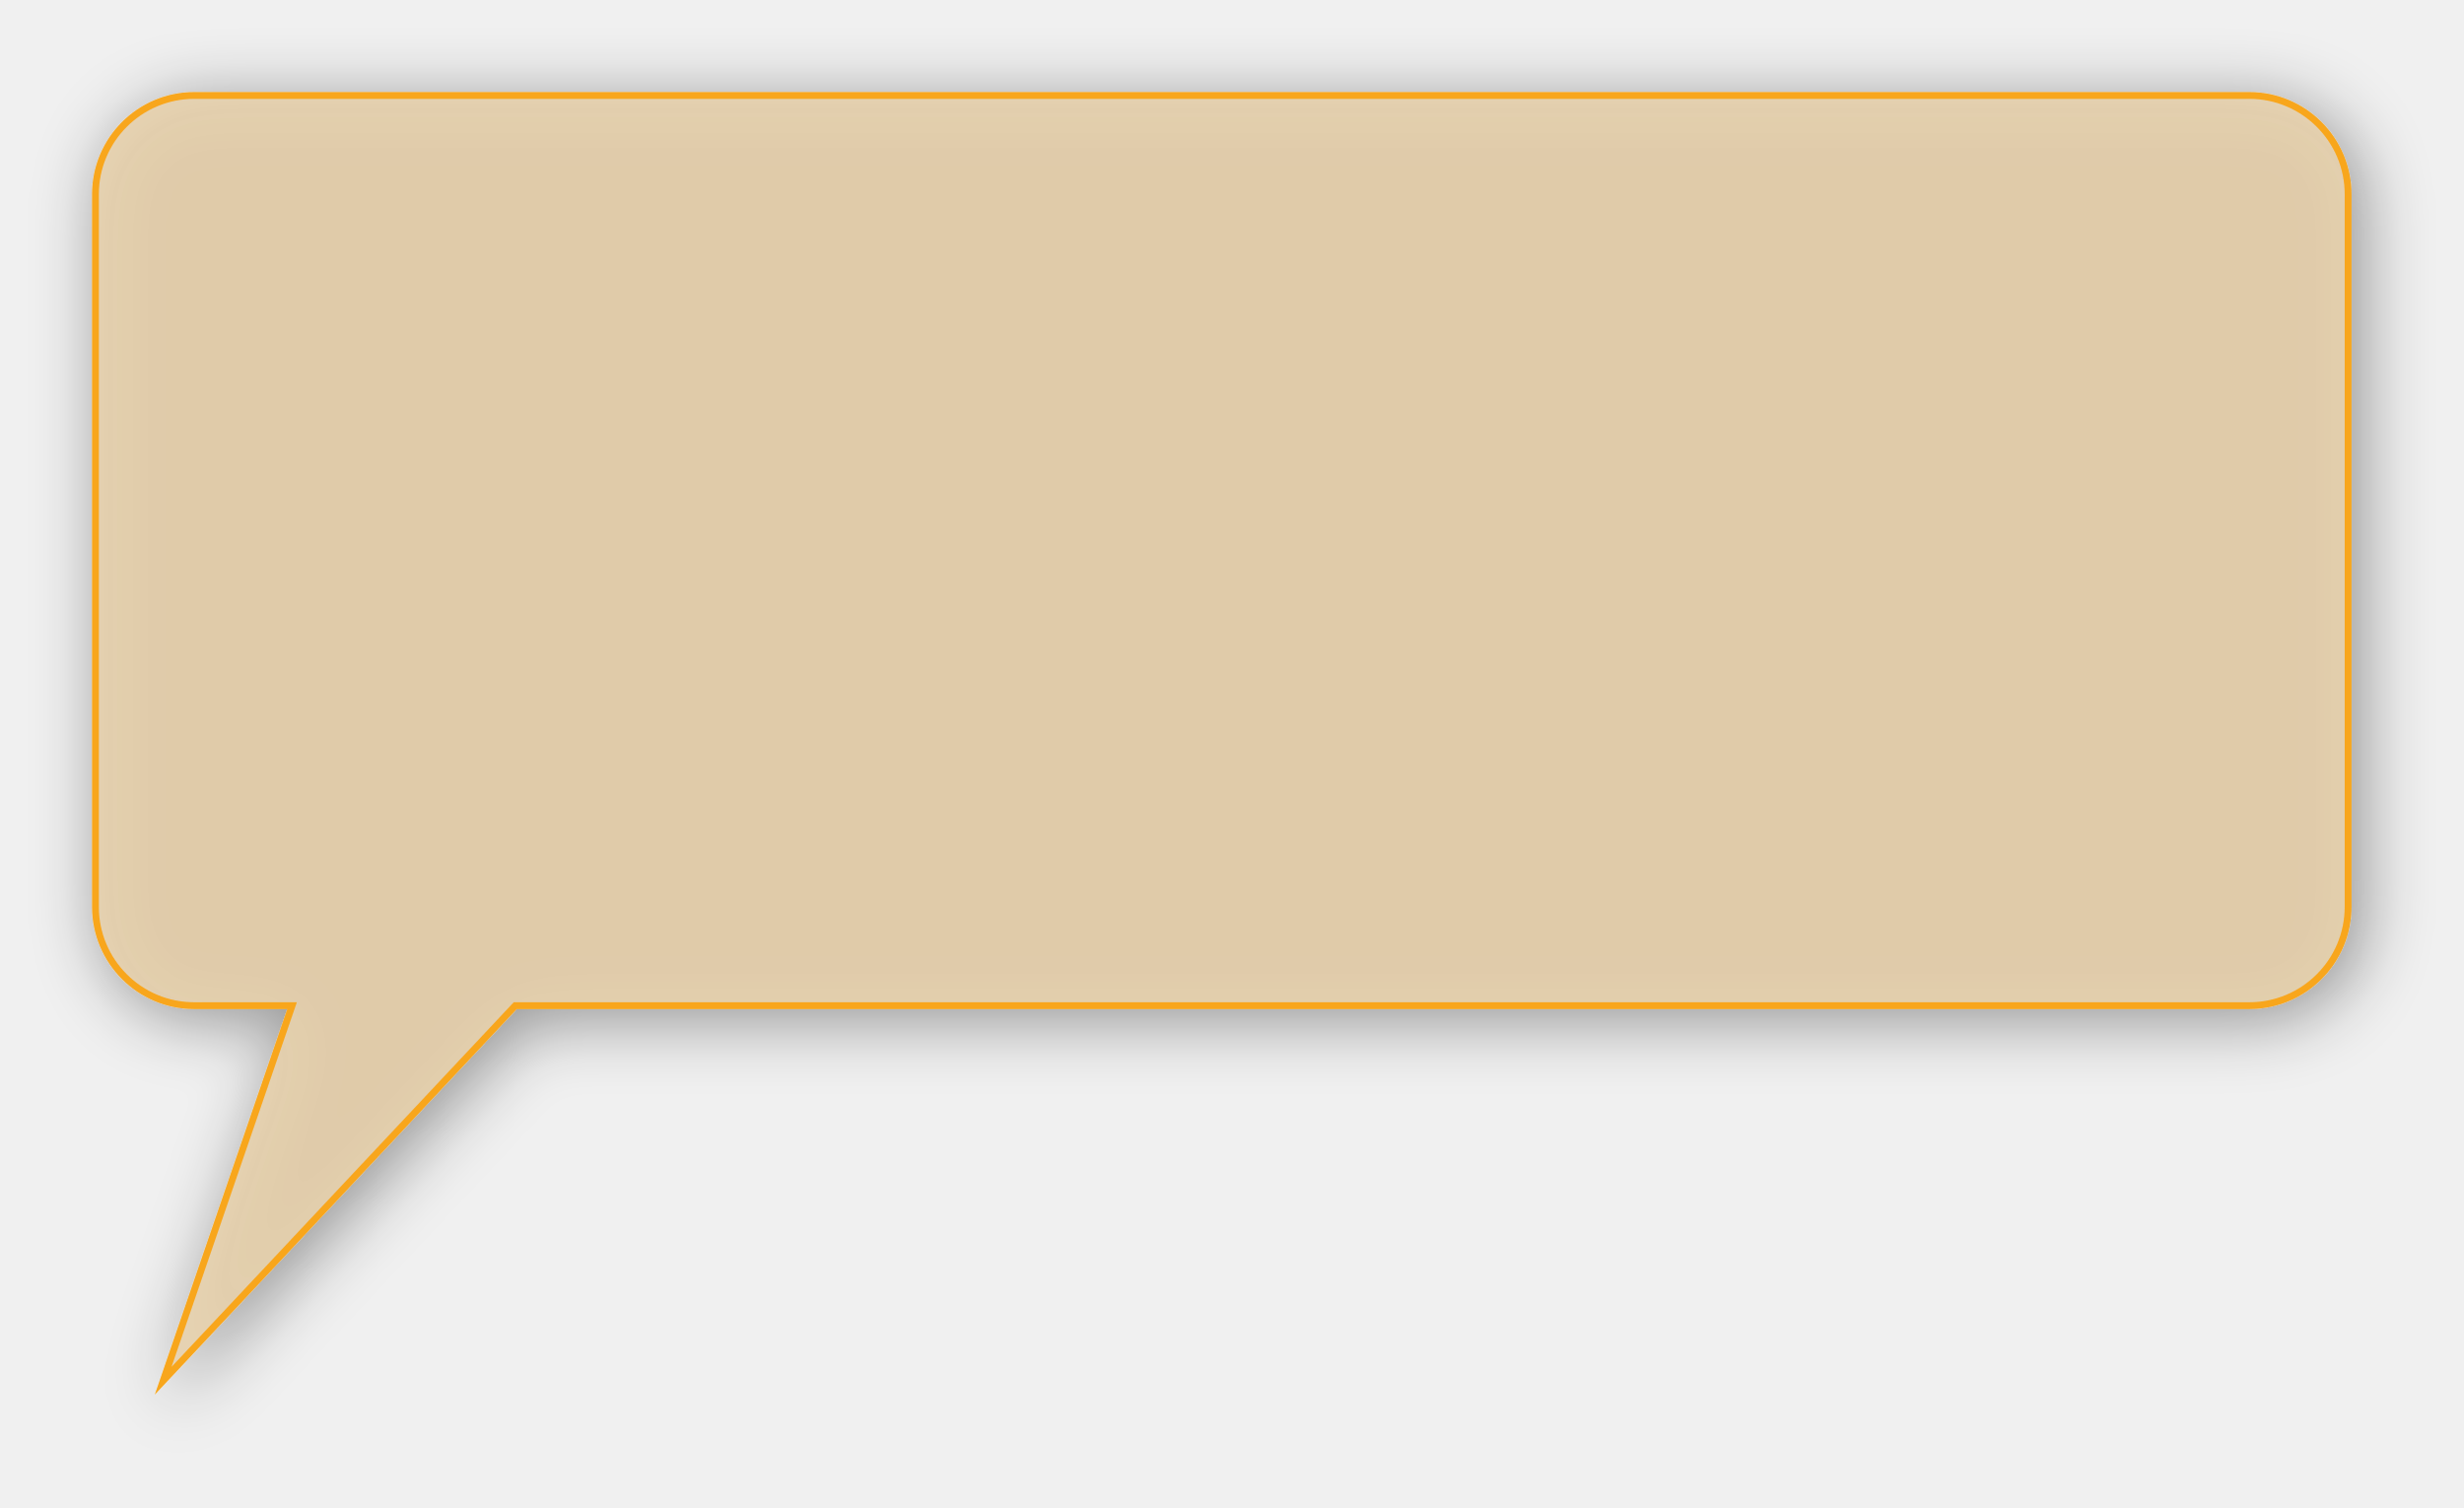
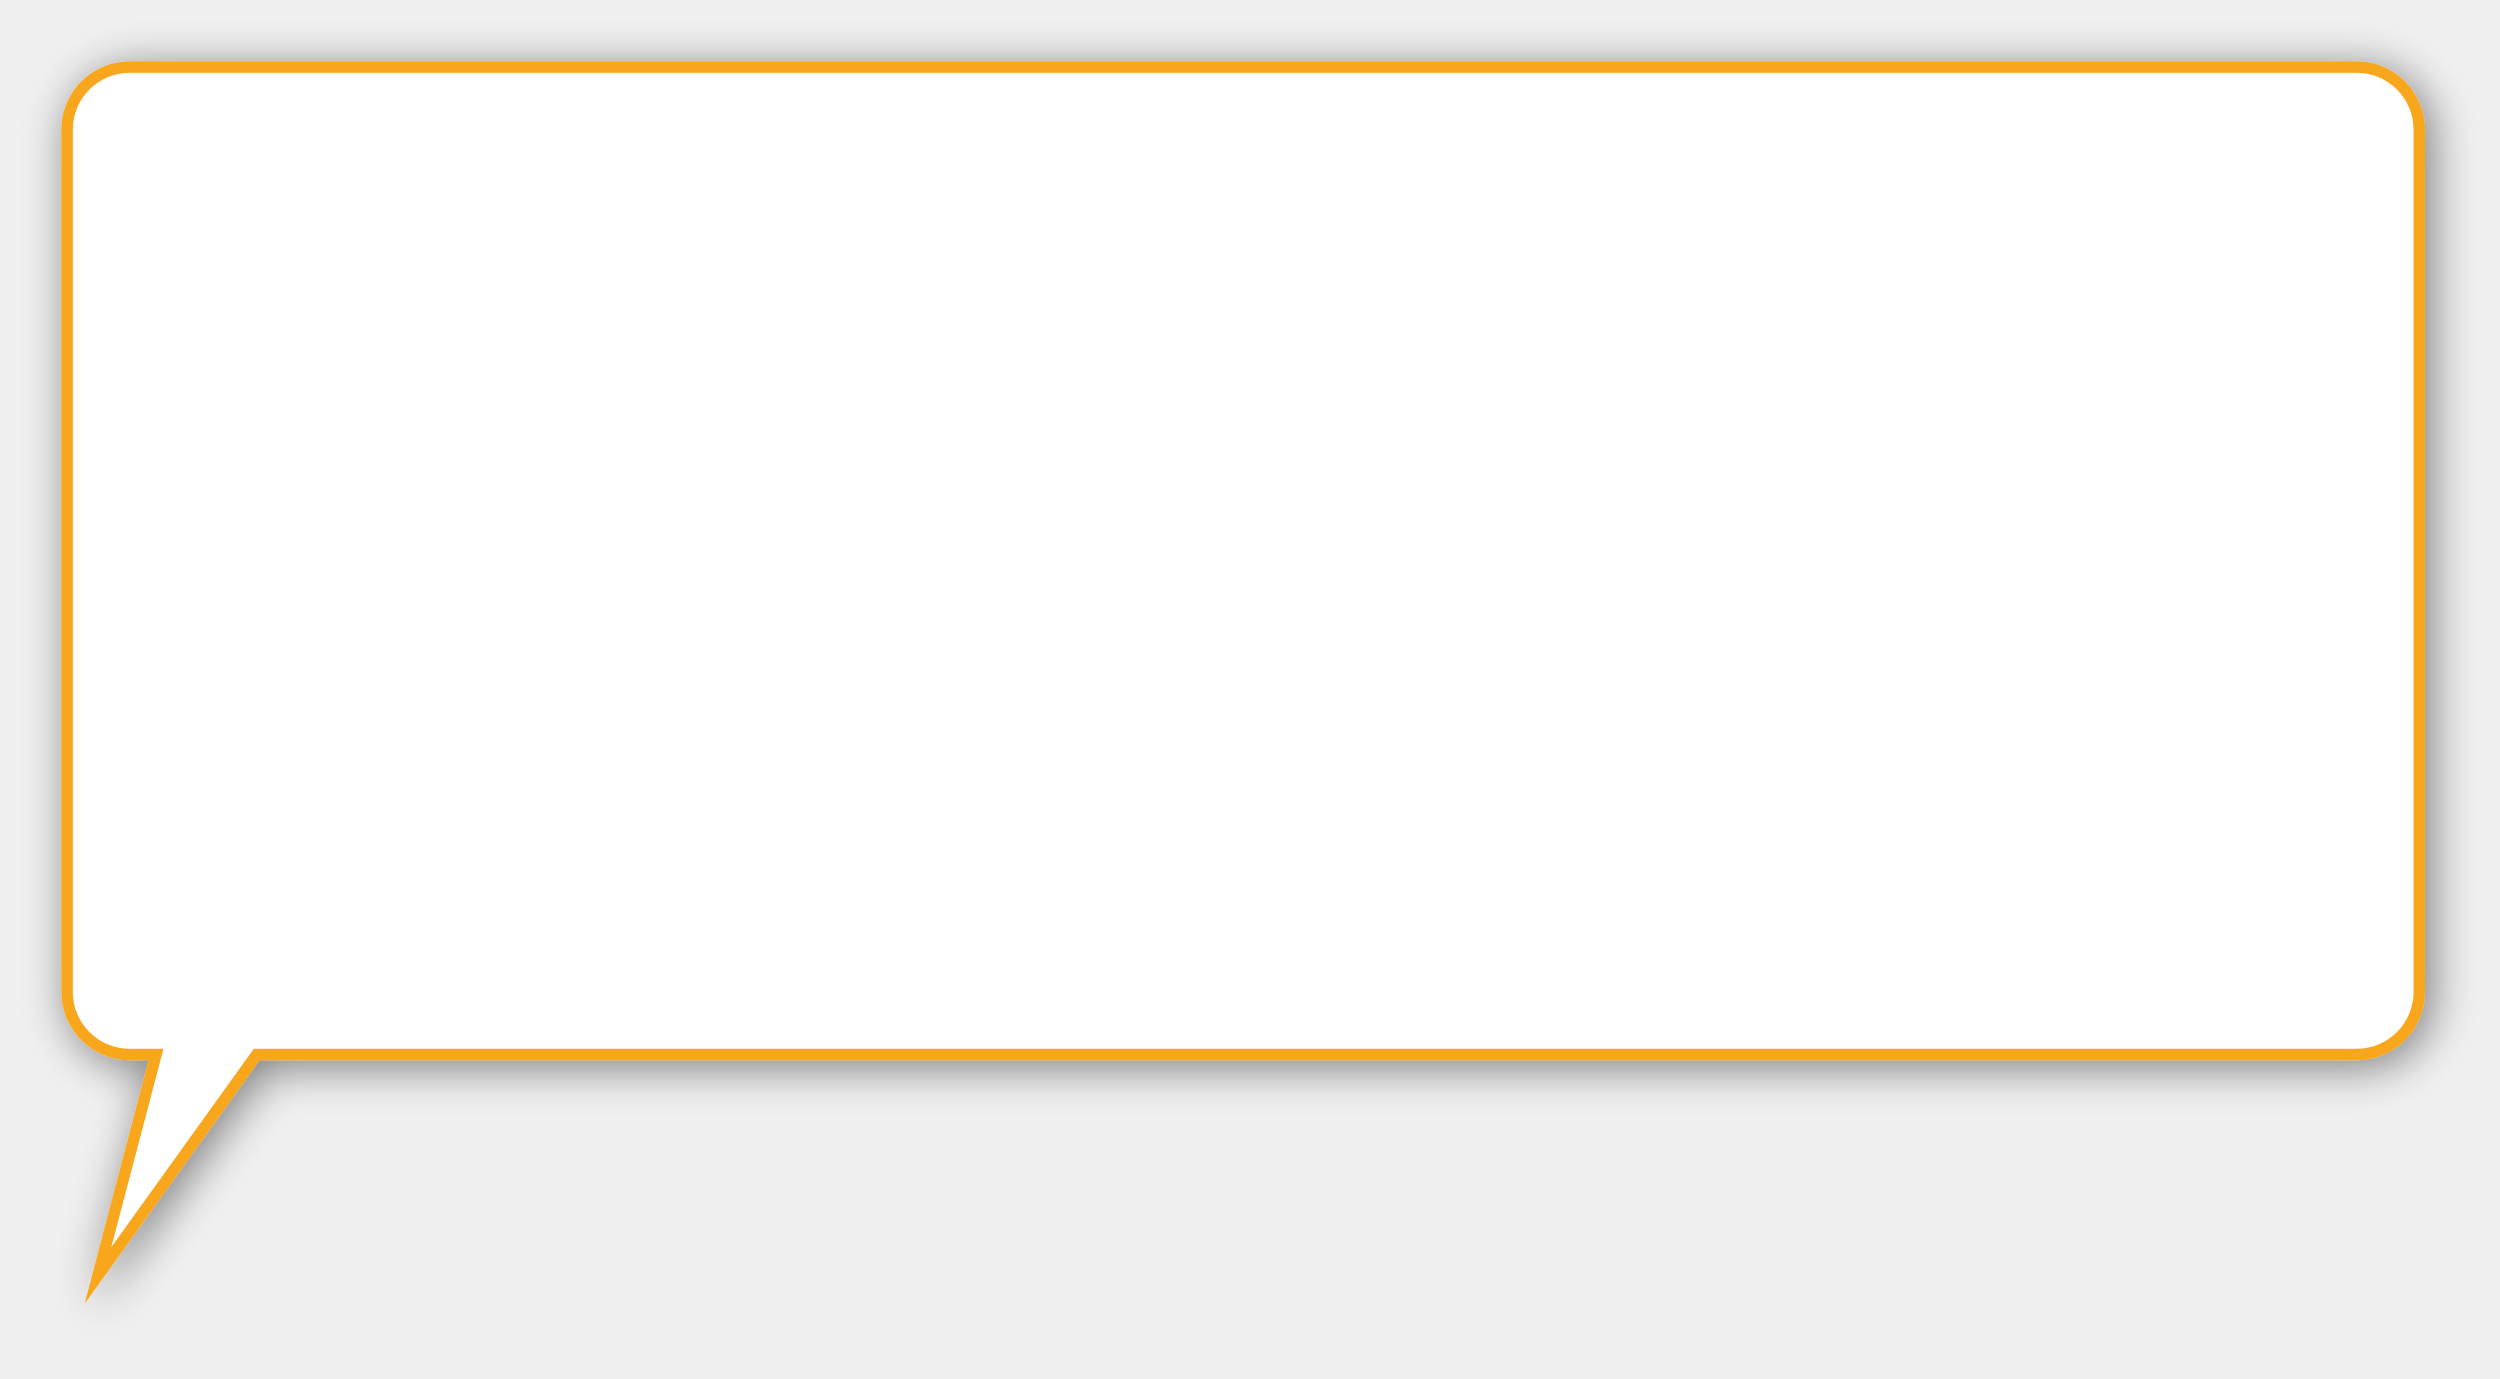
- <svg xmlns="http://www.w3.org/2000/svg" width="722.809" height="442.114" viewBox="0 0 722.809 442.114">
+ <svg xmlns="http://www.w3.org/2000/svg" width="1098.81" height="606.045" viewBox="0 0 1098.81 606.045">
  <defs>
-     <style>.a{fill:rgba(230,206,166,0.78);}.b,.c{stroke:none;}.c{fill:#f8a61f;}.d{filter:url(#a);}</style>
-     <filter id="a" x="0" y="0" width="722.809" height="442.114" filterUnits="userSpaceOnUse">
+     <style>.a{fill:#fff;}.b,.c{stroke:none;}.c{fill:#f8a61f;}.d{filter:url(#a);}</style>
+     <filter id="a" x="0" y="0" width="1098.81" height="606.045" filterUnits="userSpaceOnUse">
      <feOffset dx="3" dy="3" input="SourceAlpha" />
      <feGaussianBlur stdDeviation="10" result="b" />
      <feFlood flood-opacity="0.478" />
      <feComposite operator="in" in2="b" />
      <feComposite in="SourceGraphic" />
    </filter>
  </defs>
  <g class="d" transform="matrix(1, 0, 0, 1, 0, 0)">
-     <g class="a" transform="translate(27 27)">
-       <path class="b" d="M 20.863 378.031 L 58.229 269.325 L 58.684 268 L 57.283 268 L 30.001 268 C 26.085 268 22.287 267.233 18.713 265.722 C 15.259 264.261 12.158 262.17 9.494 259.506 C 6.83 256.842 4.739 253.741 3.279 250.288 C 1.767 246.713 1 242.915 1 239 L 1 30 C 1 26.084 1.767 22.287 3.279 18.712 C 4.739 15.259 6.83 12.158 9.494 9.494 C 12.158 6.83 15.259 4.739 18.713 3.279 C 22.287 1.767 26.085 1 30.001 1 L 632.809 1 C 636.724 1 640.522 1.767 644.096 3.279 C 647.55 4.739 650.651 6.83 653.315 9.494 C 655.978 12.158 658.069 15.259 659.53 18.712 C 661.042 22.287 661.809 26.084 661.809 30 L 661.809 239 C 661.809 242.915 661.042 246.713 659.53 250.288 C 658.069 253.741 655.978 256.842 653.315 259.506 C 650.651 262.17 647.55 264.261 644.096 265.722 C 640.522 267.234 636.724 268 632.809 268 L 124.568 268 L 124.135 268 L 123.839 268.316 L 20.863 378.031 Z" />
-       <path class="c" d="M 23.324 373.947 L 123.11 267.631 L 123.702 267 L 124.568 267 L 632.809 267 C 636.59 267 640.256 266.26 643.707 264.801 C 647.041 263.39 650.035 261.371 652.608 258.799 C 655.18 256.227 657.199 253.232 658.609 249.898 C 660.069 246.447 660.809 242.781 660.809 239 L 660.809 30 C 660.809 26.219 660.069 22.552 658.609 19.102 C 657.199 15.768 655.18 12.773 652.608 10.201 C 650.035 7.629 647.041 5.61 643.707 4.2 C 640.256 2.74 636.59 2 632.809 2 L 30.001 2 C 26.22 2 22.553 2.74 19.102 4.2 C 15.768 5.61 12.773 7.629 10.201 10.201 C 7.629 12.773 5.61 15.768 4.2 19.102 C 2.74 22.552 2 26.219 2 30 L 2 239 C 2 242.781 2.74 246.447 4.2 249.898 C 5.61 253.232 7.629 256.227 10.201 258.799 C 12.773 261.371 15.768 263.39 19.102 264.801 C 22.553 266.26 26.22 267 30.001 267 L 57.283 267 L 60.086 267 L 59.175 269.65 L 23.324 373.947 M 18.402 382.114 L 57.283 269 L 30.001 269 C 13.432 269 4.687500040745363e-05 255.569 4.687500040745363e-05 239 L 4.687500040745363e-05 30 C 4.687500040745363e-05 13.432 13.432 4.439290205482394e-05 30.001 4.439290205482394e-05 L 632.809 4.439290205482394e-05 C 649.377 4.439290205482394e-05 662.809 13.432 662.809 30 L 662.809 239 C 662.809 255.569 649.377 269 632.809 269 L 124.568 269 L 18.402 382.114 Z" />
+     <g class="a" transform="translate(13.25 87)">
+       <path class="b" d="M 29.793 473.607 L 54.527 379.597 L 55.352 376.461 L 52.109 376.461 L 43.753 376.461 C 40.039 376.461 36.438 375.734 33.049 374.301 C 29.775 372.916 26.834 370.933 24.308 368.407 C 21.781 365.88 19.798 362.939 18.413 359.665 C 16.98 356.276 16.253 352.675 16.253 348.962 L 16.253 -30 C 16.253 -33.713 16.98 -37.315 18.413 -40.704 C 19.798 -43.978 21.781 -46.919 24.308 -49.446 C 26.834 -51.972 29.775 -53.955 33.049 -55.34 C 36.438 -56.774 40.039 -57.5 43.753 -57.5 L 1022.562 -57.5 C 1026.276 -57.5 1029.877 -56.774 1033.266 -55.34 C 1036.54 -53.955 1039.482 -51.972 1042.008 -49.446 C 1044.534 -46.919 1046.517 -43.978 1047.902 -40.704 C 1049.336 -37.315 1050.063 -33.713 1050.063 -30 L 1050.063 348.962 C 1050.063 352.675 1049.336 356.276 1047.902 359.665 C 1046.517 362.939 1044.534 365.88 1042.008 368.407 C 1039.482 370.933 1036.54 372.916 1033.266 374.301 C 1029.877 375.734 1026.276 376.461 1022.562 376.461 L 100.867 376.461 L 99.584 376.461 L 98.836 377.503 L 29.793 473.607 Z" />
+       <path class="c" d="M 35.651 461.169 L 96.806 376.044 L 98.302 373.961 L 100.867 373.961 L 1022.562 373.961 C 1025.939 373.961 1029.213 373.301 1032.292 371.999 C 1035.268 370.74 1037.943 368.936 1040.24 366.639 C 1042.538 364.341 1044.341 361.667 1045.6 358.691 C 1046.902 355.612 1047.563 352.339 1047.563 348.962 L 1047.563 -30 C 1047.563 -33.377 1046.902 -36.651 1045.6 -39.73 C 1044.341 -42.706 1042.538 -45.38 1040.24 -47.678 C 1037.943 -49.976 1035.268 -51.779 1032.292 -53.038 C 1029.213 -54.34 1025.939 -55 1022.562 -55 L 43.753 -55 C 40.376 -55 37.102 -54.34 34.023 -53.038 C 31.047 -51.779 28.373 -49.976 26.075 -47.678 C 23.778 -45.38 21.974 -42.706 20.716 -39.73 C 19.413 -36.651 18.753 -33.377 18.753 -30 L 18.753 348.962 C 18.753 352.339 19.413 355.612 20.716 358.691 C 21.974 361.667 23.778 364.341 26.075 366.639 C 28.373 368.936 31.047 370.74 34.023 371.999 C 37.102 373.301 40.376 373.961 43.753 373.961 L 52.109 373.961 L 58.595 373.961 L 56.945 380.234 L 35.651 461.169 M 23.936 486.045 L 52.109 378.961 L 43.753 378.961 C 27.185 378.961 13.753 365.53 13.753 348.962 L 13.753 -30 C 13.753 -46.569 27.185 -60 43.753 -60 L 1022.562 -60 C 1039.131 -60 1052.563 -46.569 1052.563 -30 L 1052.563 348.962 C 1052.563 365.53 1039.131 378.961 1022.562 378.961 L 100.867 378.961 L 23.936 486.045 Z" />
    </g>
  </g>
</svg>
